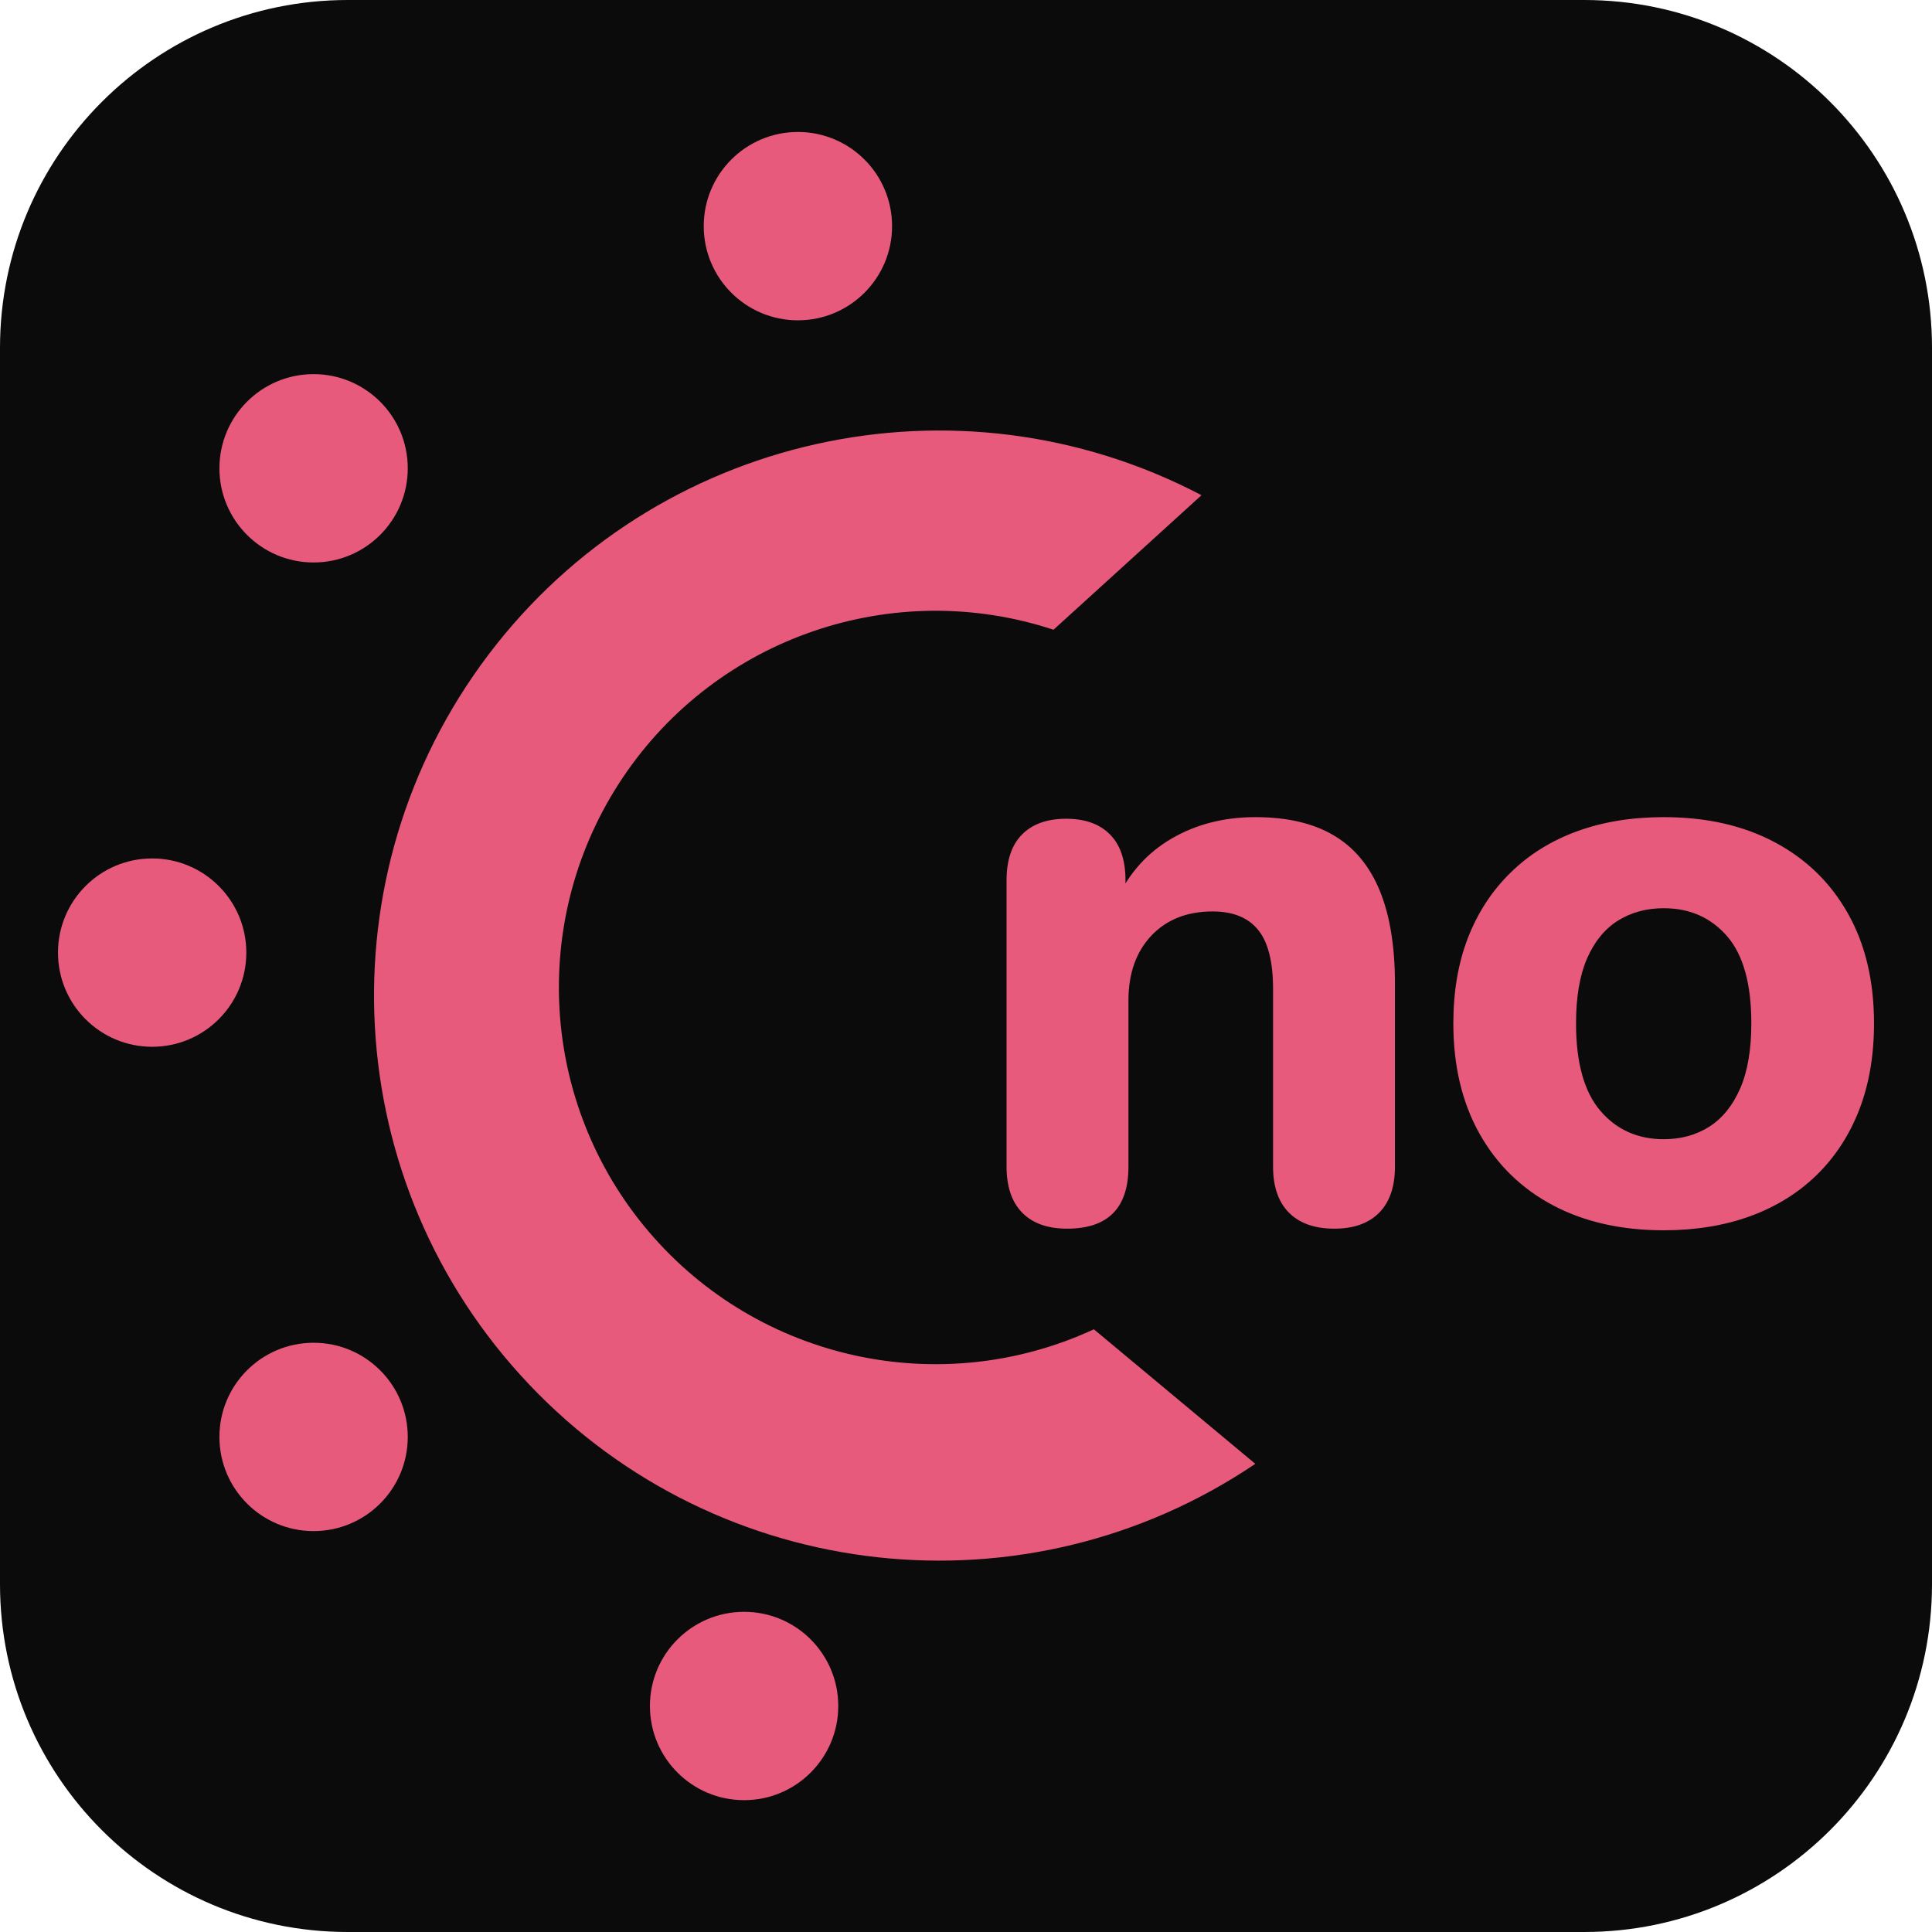
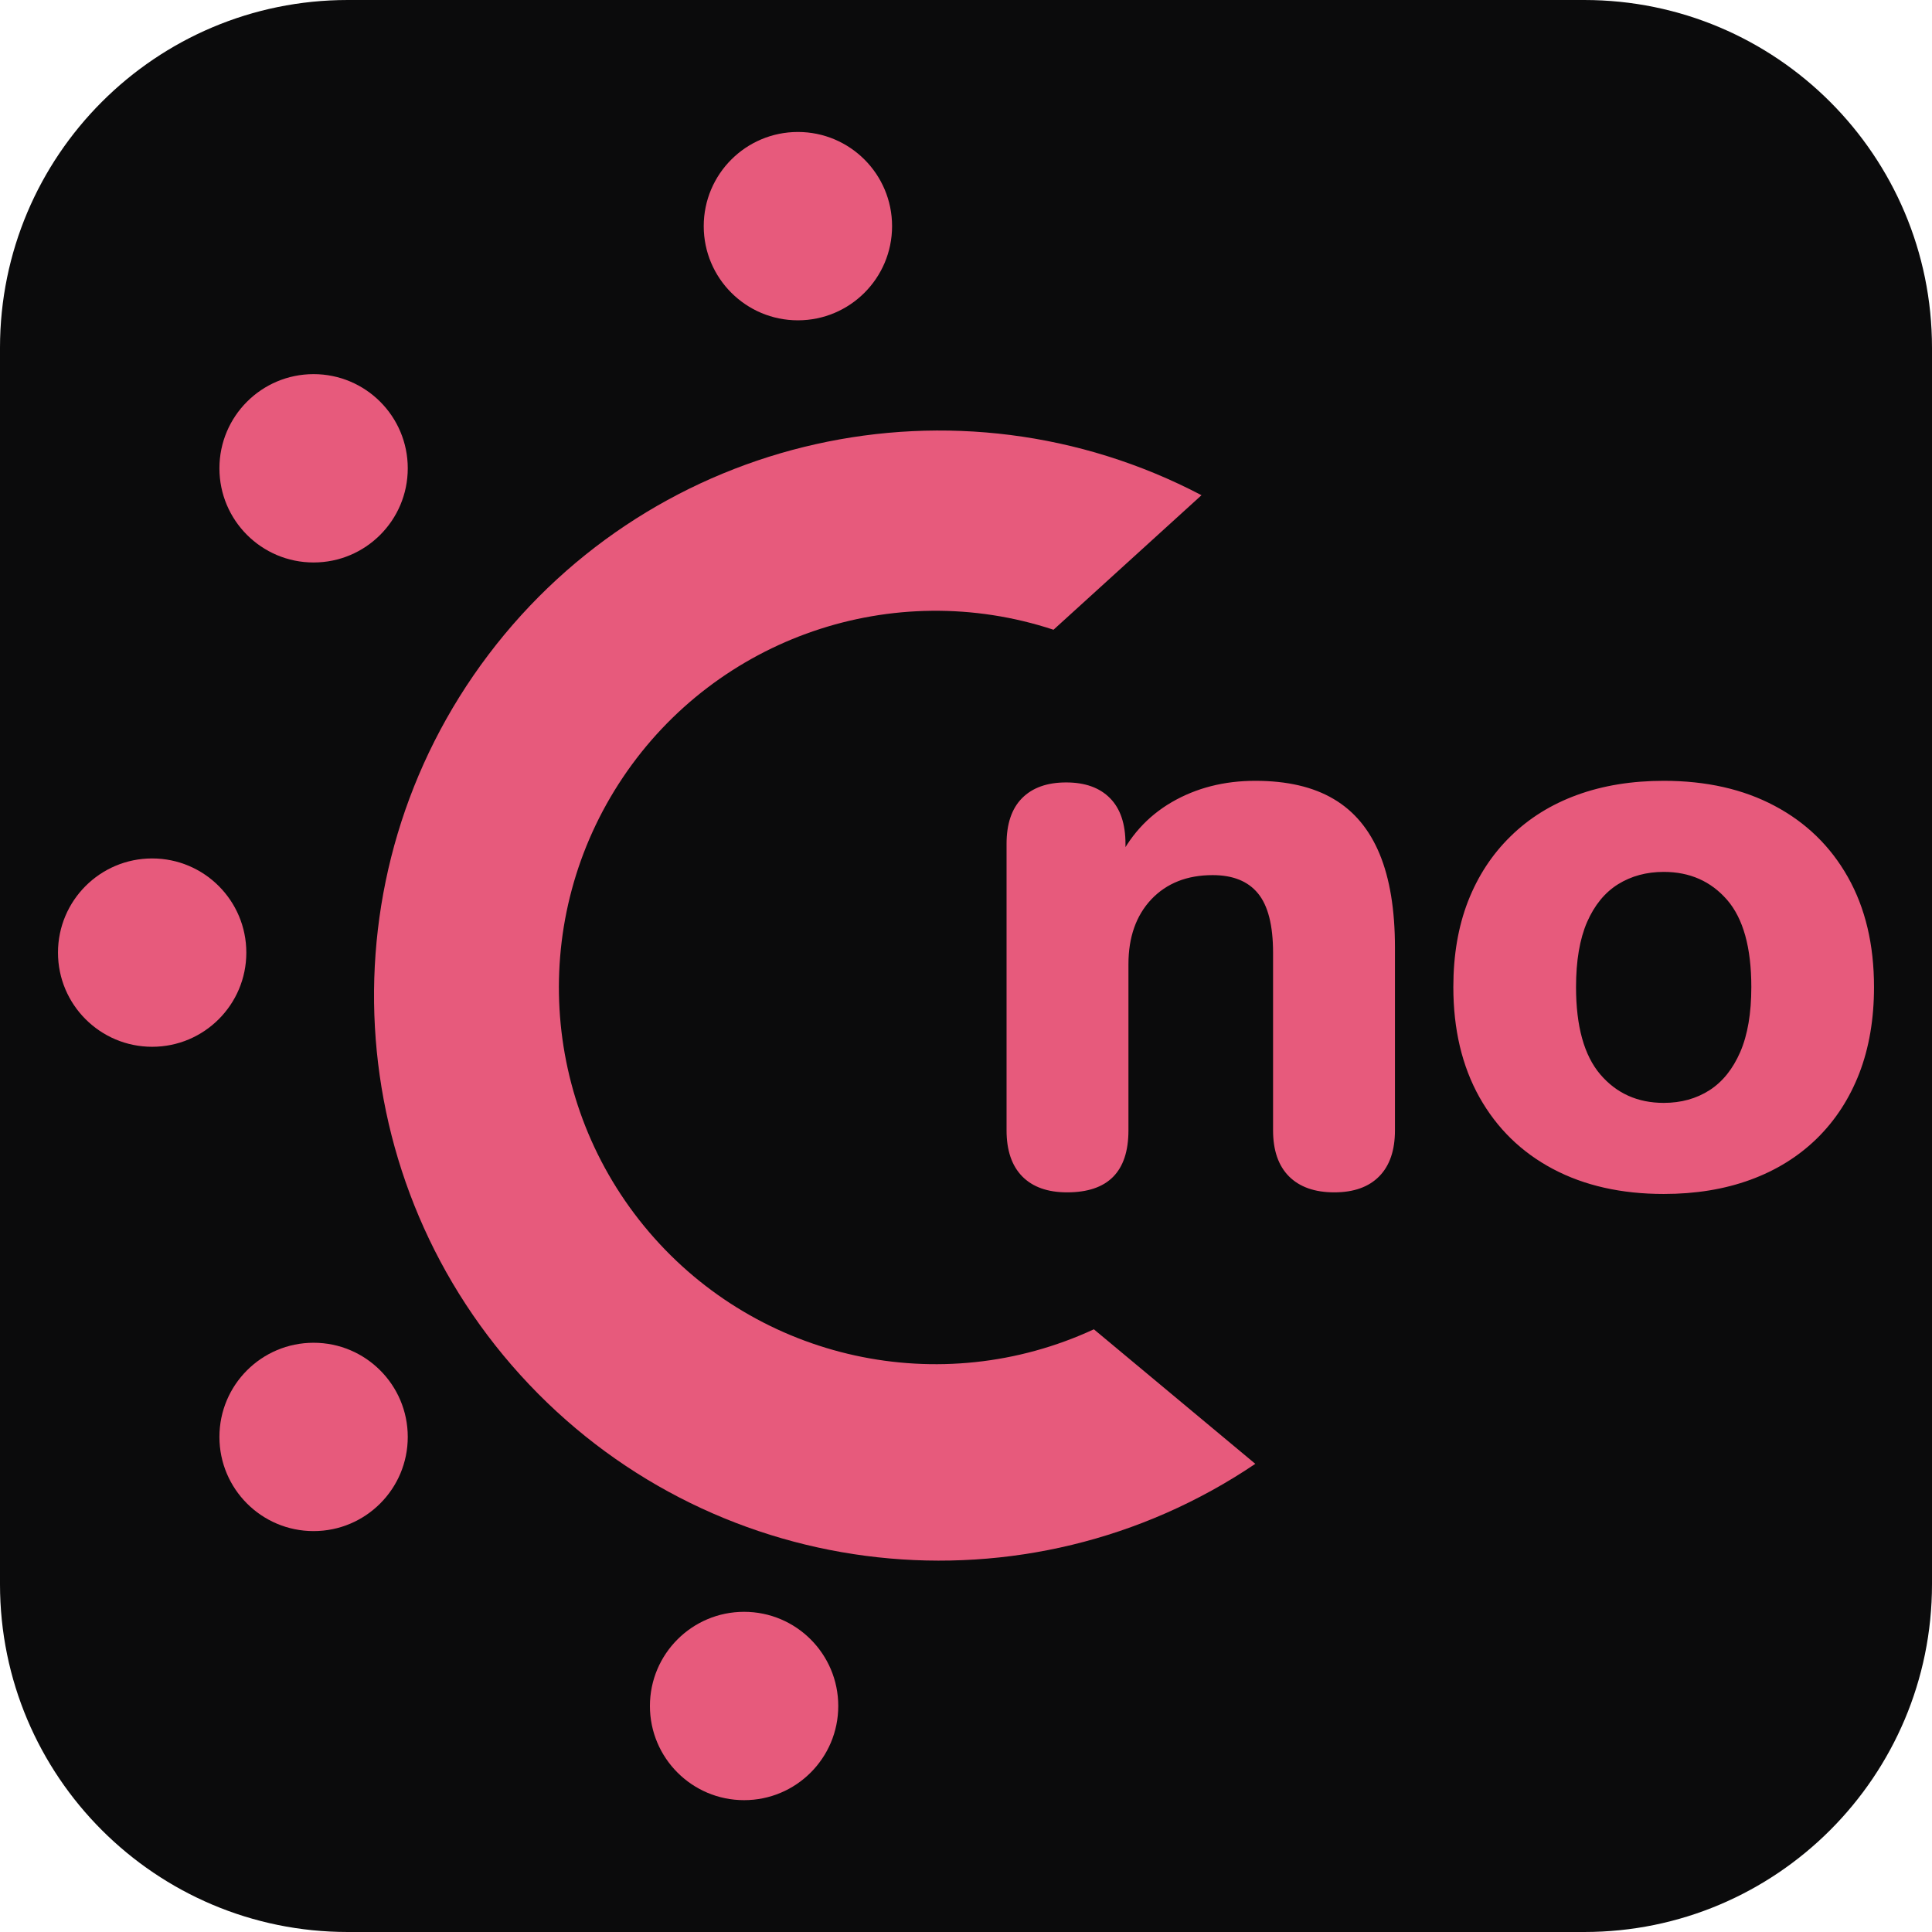
<svg xmlns="http://www.w3.org/2000/svg" width="144" height="144" viewBox="-9.31 -12.81 143.61 143.61" fill="#E75A7C">
  <rect x="-9.31" y="-12.81" width="143.61" height="143.61" rx="25.85" fill="#0B0B0C" />
  <path d="M 80,24 A 42,42 0 1,0 84,96 L 72,86 A 28,28 0 1,1 69,34 Z" />
  <circle cx="50" cy="4" r="7" />
  <circle cx="14" cy="22" r="7" />
  <circle cx="2" cy="58" r="7" />
  <circle cx="14" cy="94" r="7" />
  <circle cx="46" cy="114" r="7" />
-   <path d="M70.01 78.52Q67.84 78.52 66.67 77.33Q65.51 76.14 65.51 73.91V52.62Q65.51 50.38 66.66 49.22Q67.82 48.05 69.94 48.05Q72.05 48.05 73.20 49.22Q74.35 50.38 74.35 52.62V56.06L73.69 54.09Q75.06 51.10 77.80 49.51Q80.53 47.93 84.00 47.93Q87.54 47.93 89.82 49.28Q92.10 50.62 93.24 53.37Q94.38 56.12 94.38 60.33V73.91Q94.38 76.14 93.21 77.33Q92.04 78.52 89.87 78.52Q87.69 78.52 86.50 77.33Q85.32 76.14 85.32 73.91V60.72Q85.32 57.66 84.20 56.30Q83.09 54.94 80.83 54.94Q77.98 54.94 76.27 56.74Q74.57 58.55 74.57 61.56V73.91Q74.57 78.52 70.01 78.52Z M114.36 78.64Q109.63 78.64 106.12 76.78Q102.61 74.92 100.66 71.45Q98.72 67.98 98.72 63.26Q98.72 59.70 99.81 56.89Q100.91 54.07 102.98 52.05Q105.04 50.03 107.92 48.98Q110.80 47.93 114.36 47.93Q119.10 47.93 122.60 49.79Q126.11 51.65 128.05 55.09Q129.99 58.53 129.99 63.26Q129.99 66.82 128.90 69.66Q127.80 72.50 125.74 74.52Q123.67 76.54 120.79 77.59Q117.91 78.64 114.36 78.64ZM114.36 71.87Q116.29 71.87 117.76 70.93Q119.22 69.99 120.05 68.08Q120.87 66.18 120.87 63.26Q120.87 58.86 119.07 56.78Q117.26 54.70 114.36 54.70Q112.44 54.70 110.96 55.62Q109.49 56.54 108.66 58.43Q107.84 60.33 107.84 63.26Q107.84 67.63 109.64 69.75Q111.45 71.87 114.36 71.87Z" />
+   <path d="M70.01 75.82Q67.84 75.82 66.67 74.63Q65.51 73.44 65.51 71.21V49.92Q65.51 47.68 66.66 46.52Q67.82 45.35 69.94 45.35Q72.05 45.35 73.20 46.52Q74.35 47.68 74.35 49.92V53.36L73.69 51.39Q75.06 48.40 77.80 46.81Q80.53 45.23 84.00 45.23Q87.54 45.23 89.82 46.58Q92.10 47.92 93.24 50.67Q94.38 53.42 94.38 57.63V71.21Q94.38 73.44 93.21 74.63Q92.04 75.82 89.87 75.82Q87.69 75.82 86.50 74.63Q85.32 73.44 85.32 71.21V58.02Q85.32 54.96 84.20 53.60Q83.09 52.24 80.83 52.24Q77.98 52.24 76.27 54.04Q74.57 55.85 74.57 58.86V71.21Q74.57 75.82 70.01 75.82Z M114.36 75.94Q109.63 75.94 106.12 74.08Q102.61 72.22 100.66 68.75Q98.72 65.28 98.72 60.56Q98.72 57.00 99.81 54.19Q100.91 51.37 102.98 49.35Q105.04 47.33 107.92 46.28Q110.80 45.23 114.36 45.23Q119.10 45.23 122.60 47.09Q126.11 48.95 128.05 52.39Q129.99 55.83 129.99 60.56Q129.99 64.12 128.90 66.96Q127.80 69.80 125.74 71.82Q123.67 73.84 120.79 74.89Q117.91 75.94 114.36 75.94ZM114.36 69.17Q116.29 69.17 117.76 68.23Q119.22 67.29 120.05 65.38Q120.87 63.48 120.87 60.56Q120.87 56.16 119.07 54.08Q117.26 52.00 114.36 52.00Q112.44 52.00 110.96 52.92Q109.49 53.84 108.66 55.73Q107.84 57.63 107.84 60.56Q107.84 64.93 109.64 67.05Q111.45 69.17 114.36 69.17Z" />
</svg>
